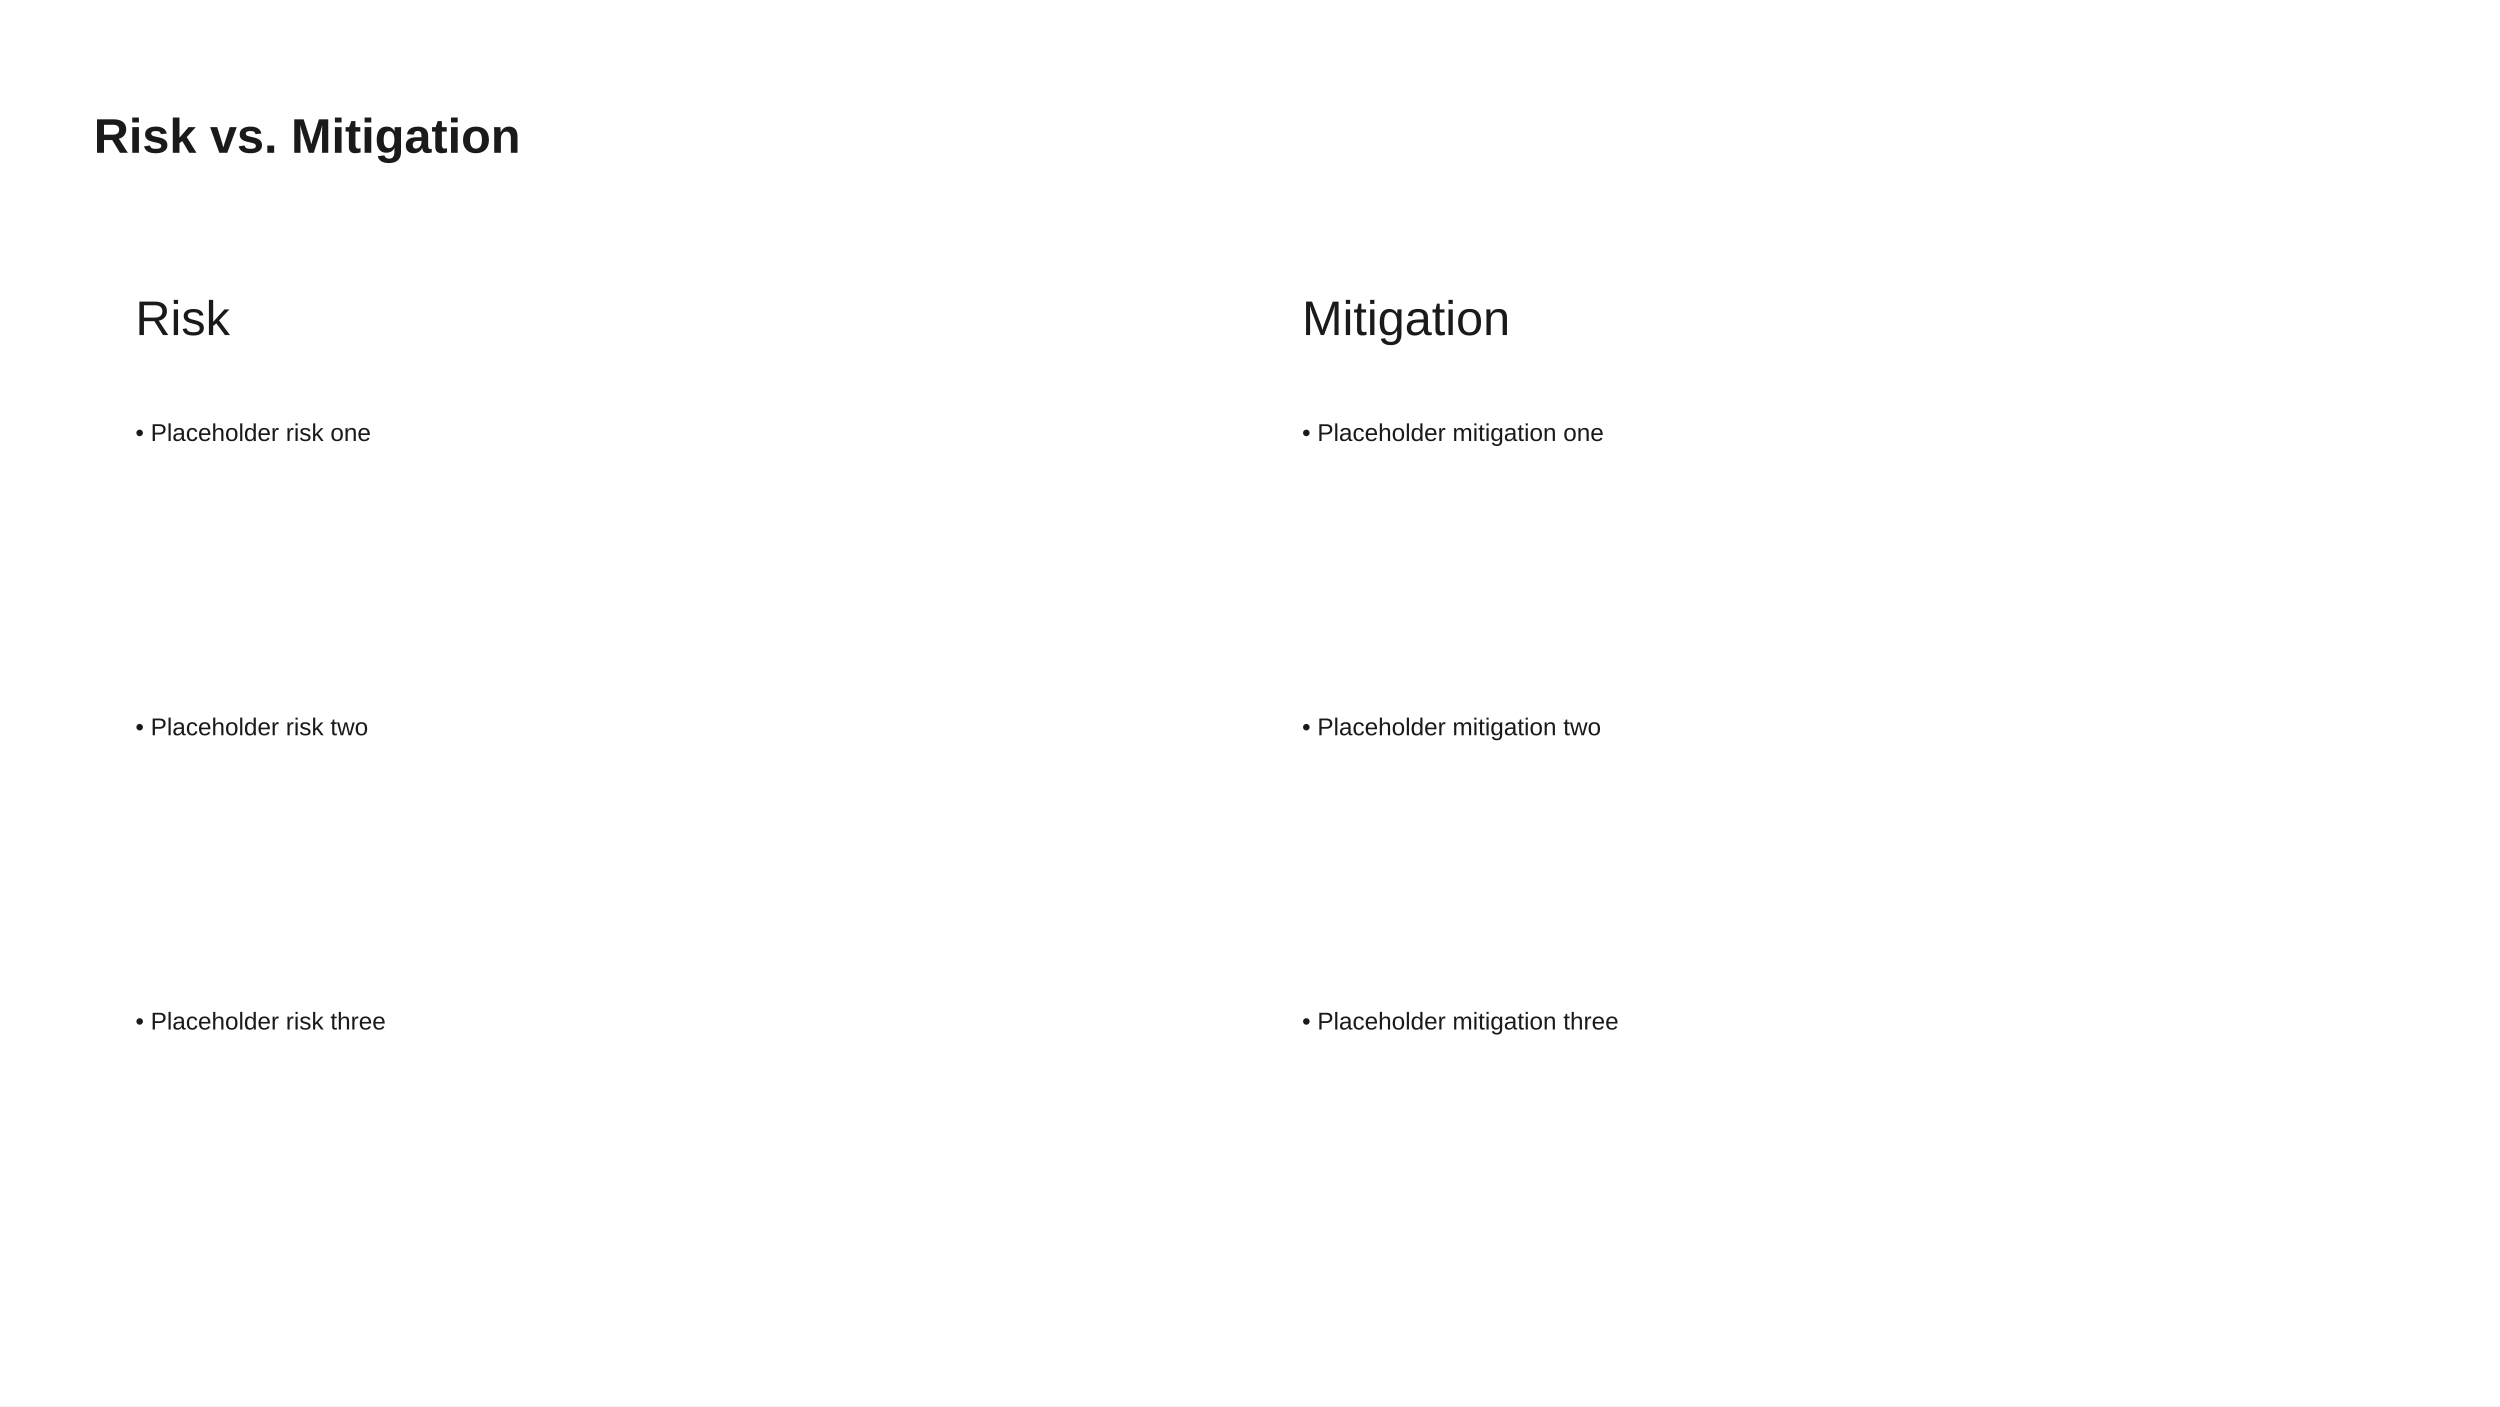
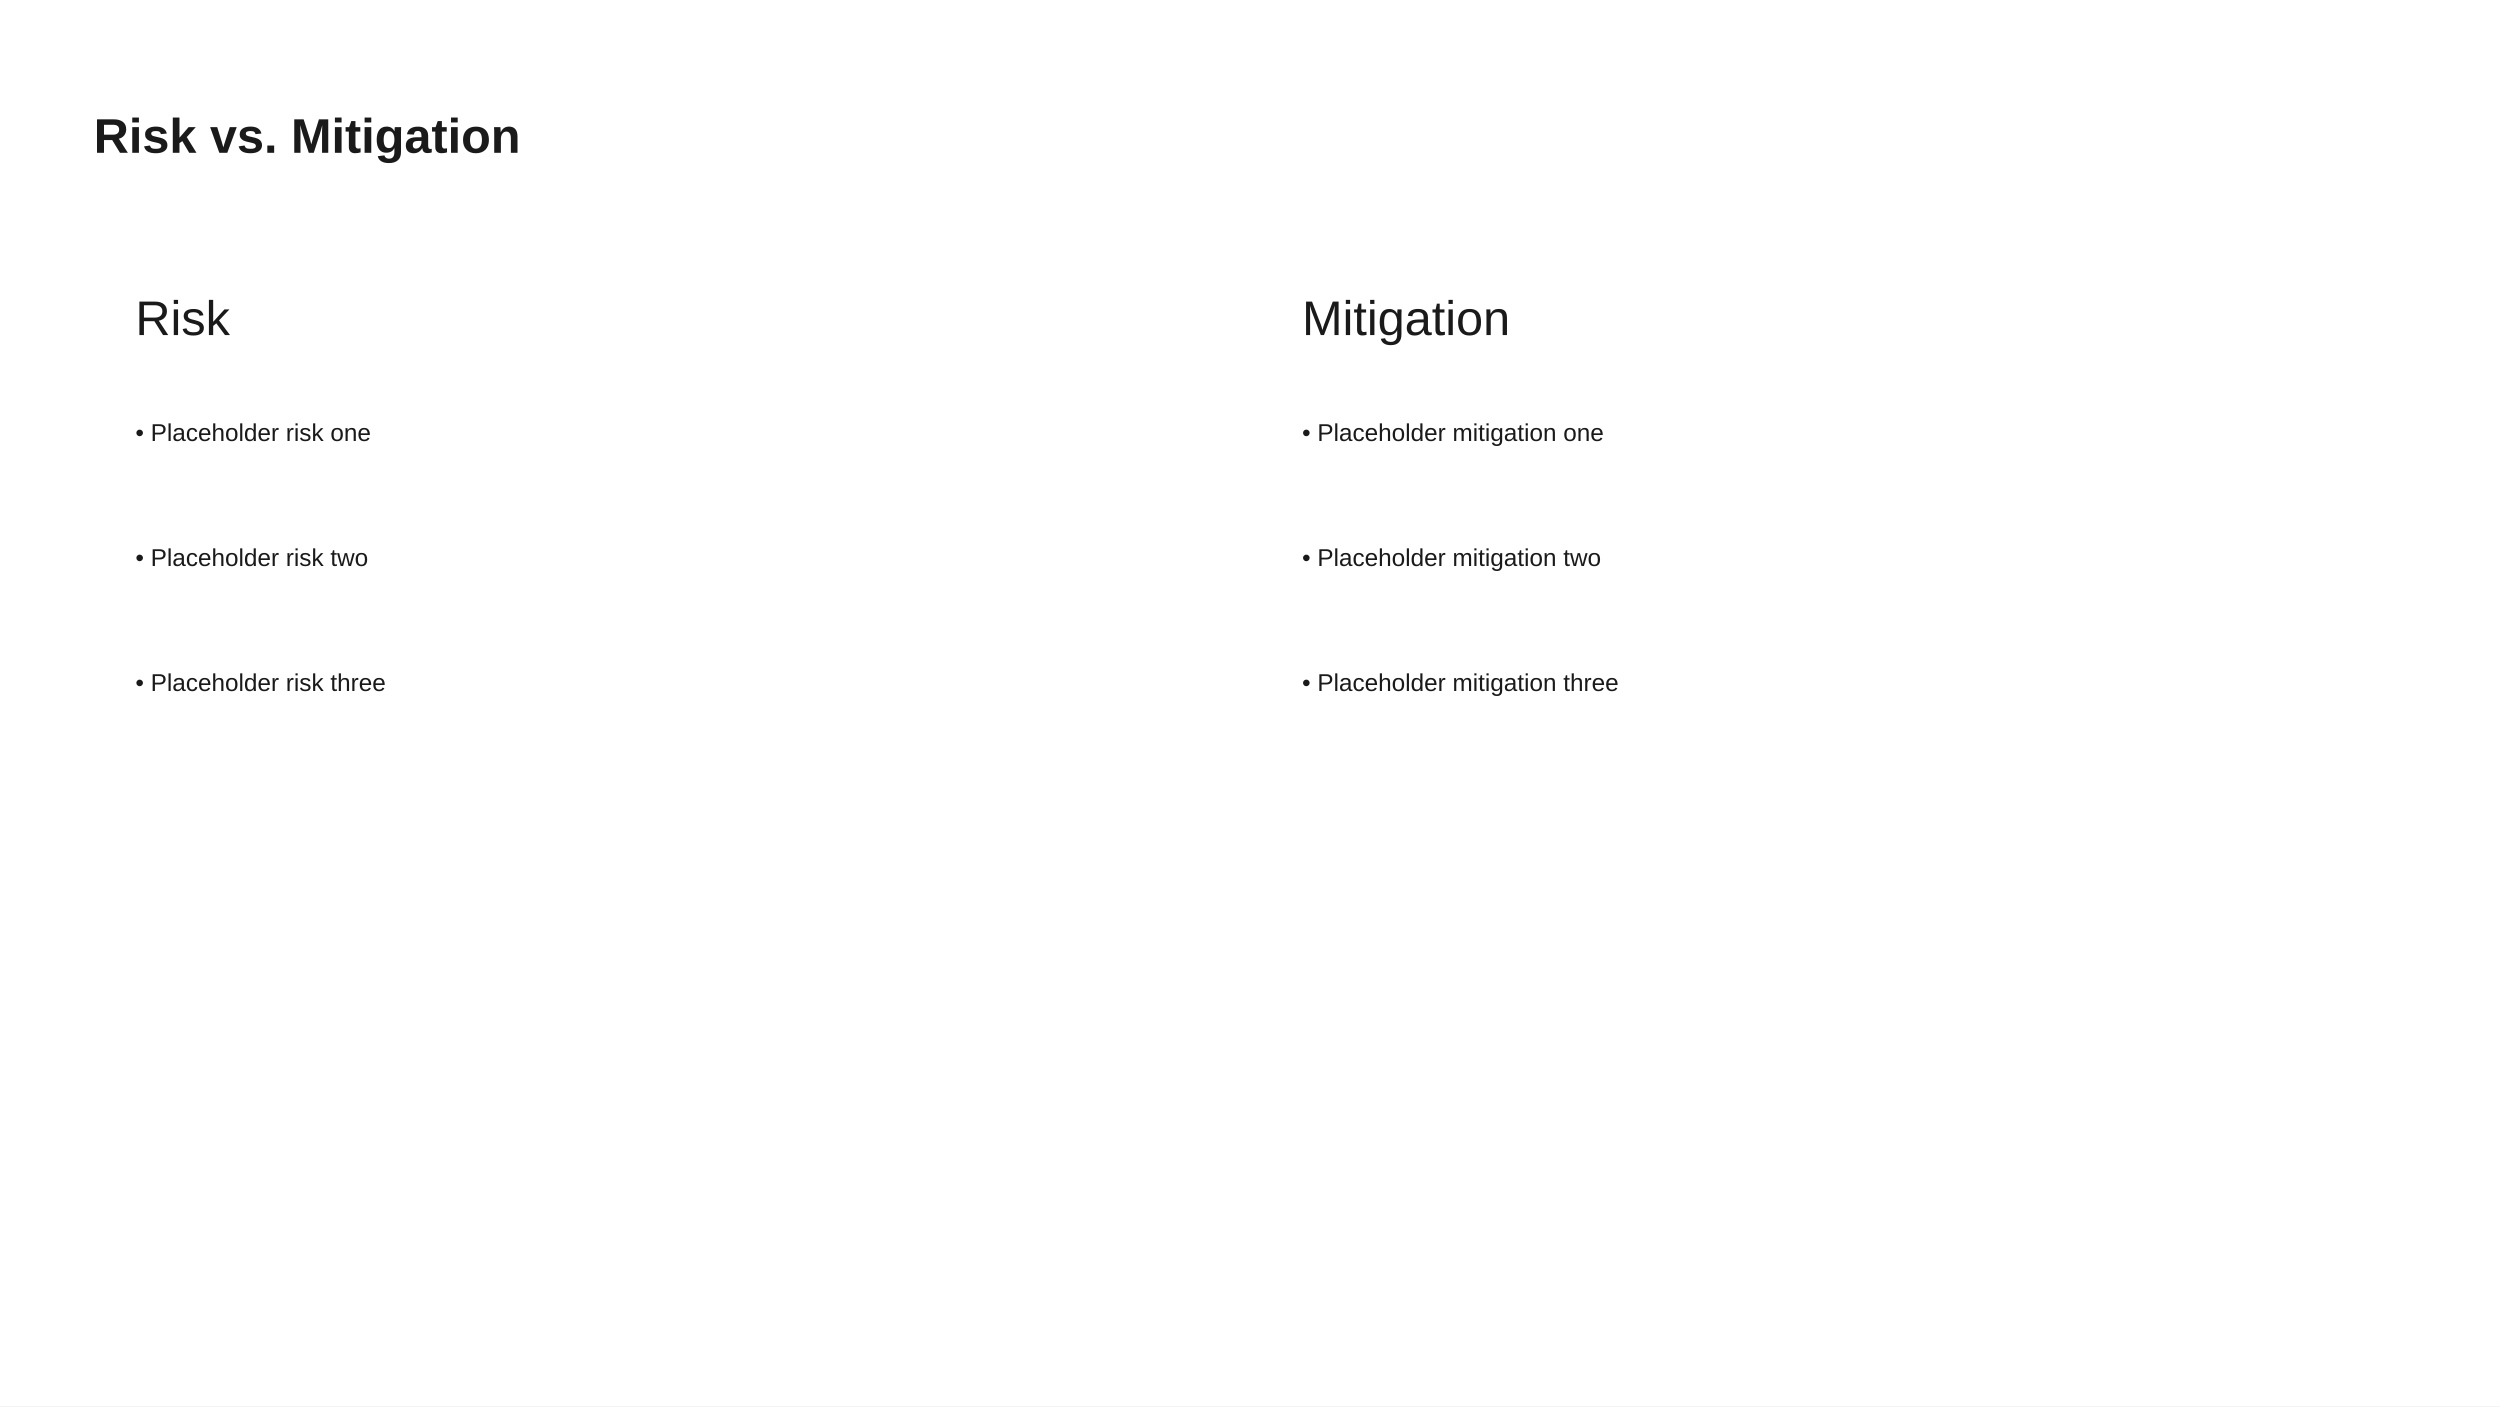
<svg xmlns="http://www.w3.org/2000/svg" viewBox="0 0 1920 1080" width="1920" height="1080">
  <rect x="0" y="0" width="1920" height="1080" fill="#FFFFFF" />
  <text x="72" y="117.333" font-family="Calibri, Helvetica Neue, Arial, sans-serif" font-size="37.333px" fill="#1A1A1A" font-weight="700">Risk vs. Mitigation</text>
  <text x="104" y="257.333" font-family="Calibri, Helvetica Neue, Arial, sans-serif" font-size="37.333px" fill="#1A1A1A">Risk</text>
  <text x="104" y="338.667" font-family="Calibri, Helvetica Neue, Arial, sans-serif" font-size="18.667px" fill="#1A1A1A">• Placeholder risk one</text>
-   <text x="104" y="564.667" font-family="Calibri, Helvetica Neue, Arial, sans-serif" font-size="18.667px" fill="#1A1A1A">• Placeholder risk two</text>
-   <text x="104" y="790.667" font-family="Calibri, Helvetica Neue, Arial, sans-serif" font-size="18.667px" fill="#1A1A1A">• Placeholder risk three</text>
+   <text x="104" y="434.667" font-family="Calibri, Helvetica Neue, Arial, sans-serif" font-size="18.667px" fill="#1A1A1A">• Placeholder risk two</text>
+   <text x="104" y="530.667" font-family="Calibri, Helvetica Neue, Arial, sans-serif" font-size="18.667px" fill="#1A1A1A">• Placeholder risk three</text>
  <text x="1000" y="257.333" font-family="Calibri, Helvetica Neue, Arial, sans-serif" font-size="37.333px" fill="#1A1A1A">Mitigation</text>
  <text x="1000" y="338.667" font-family="Calibri, Helvetica Neue, Arial, sans-serif" font-size="18.667px" fill="#1A1A1A">• Placeholder mitigation one</text>
-   <text x="1000" y="564.667" font-family="Calibri, Helvetica Neue, Arial, sans-serif" font-size="18.667px" fill="#1A1A1A">• Placeholder mitigation two</text>
-   <text x="1000" y="790.667" font-family="Calibri, Helvetica Neue, Arial, sans-serif" font-size="18.667px" fill="#1A1A1A">• Placeholder mitigation three</text>
+   <text x="1000" y="434.667" font-family="Calibri, Helvetica Neue, Arial, sans-serif" font-size="18.667px" fill="#1A1A1A">• Placeholder mitigation two</text>
+   <text x="1000" y="530.667" font-family="Calibri, Helvetica Neue, Arial, sans-serif" font-size="18.667px" fill="#1A1A1A">• Placeholder mitigation three</text>
</svg>
